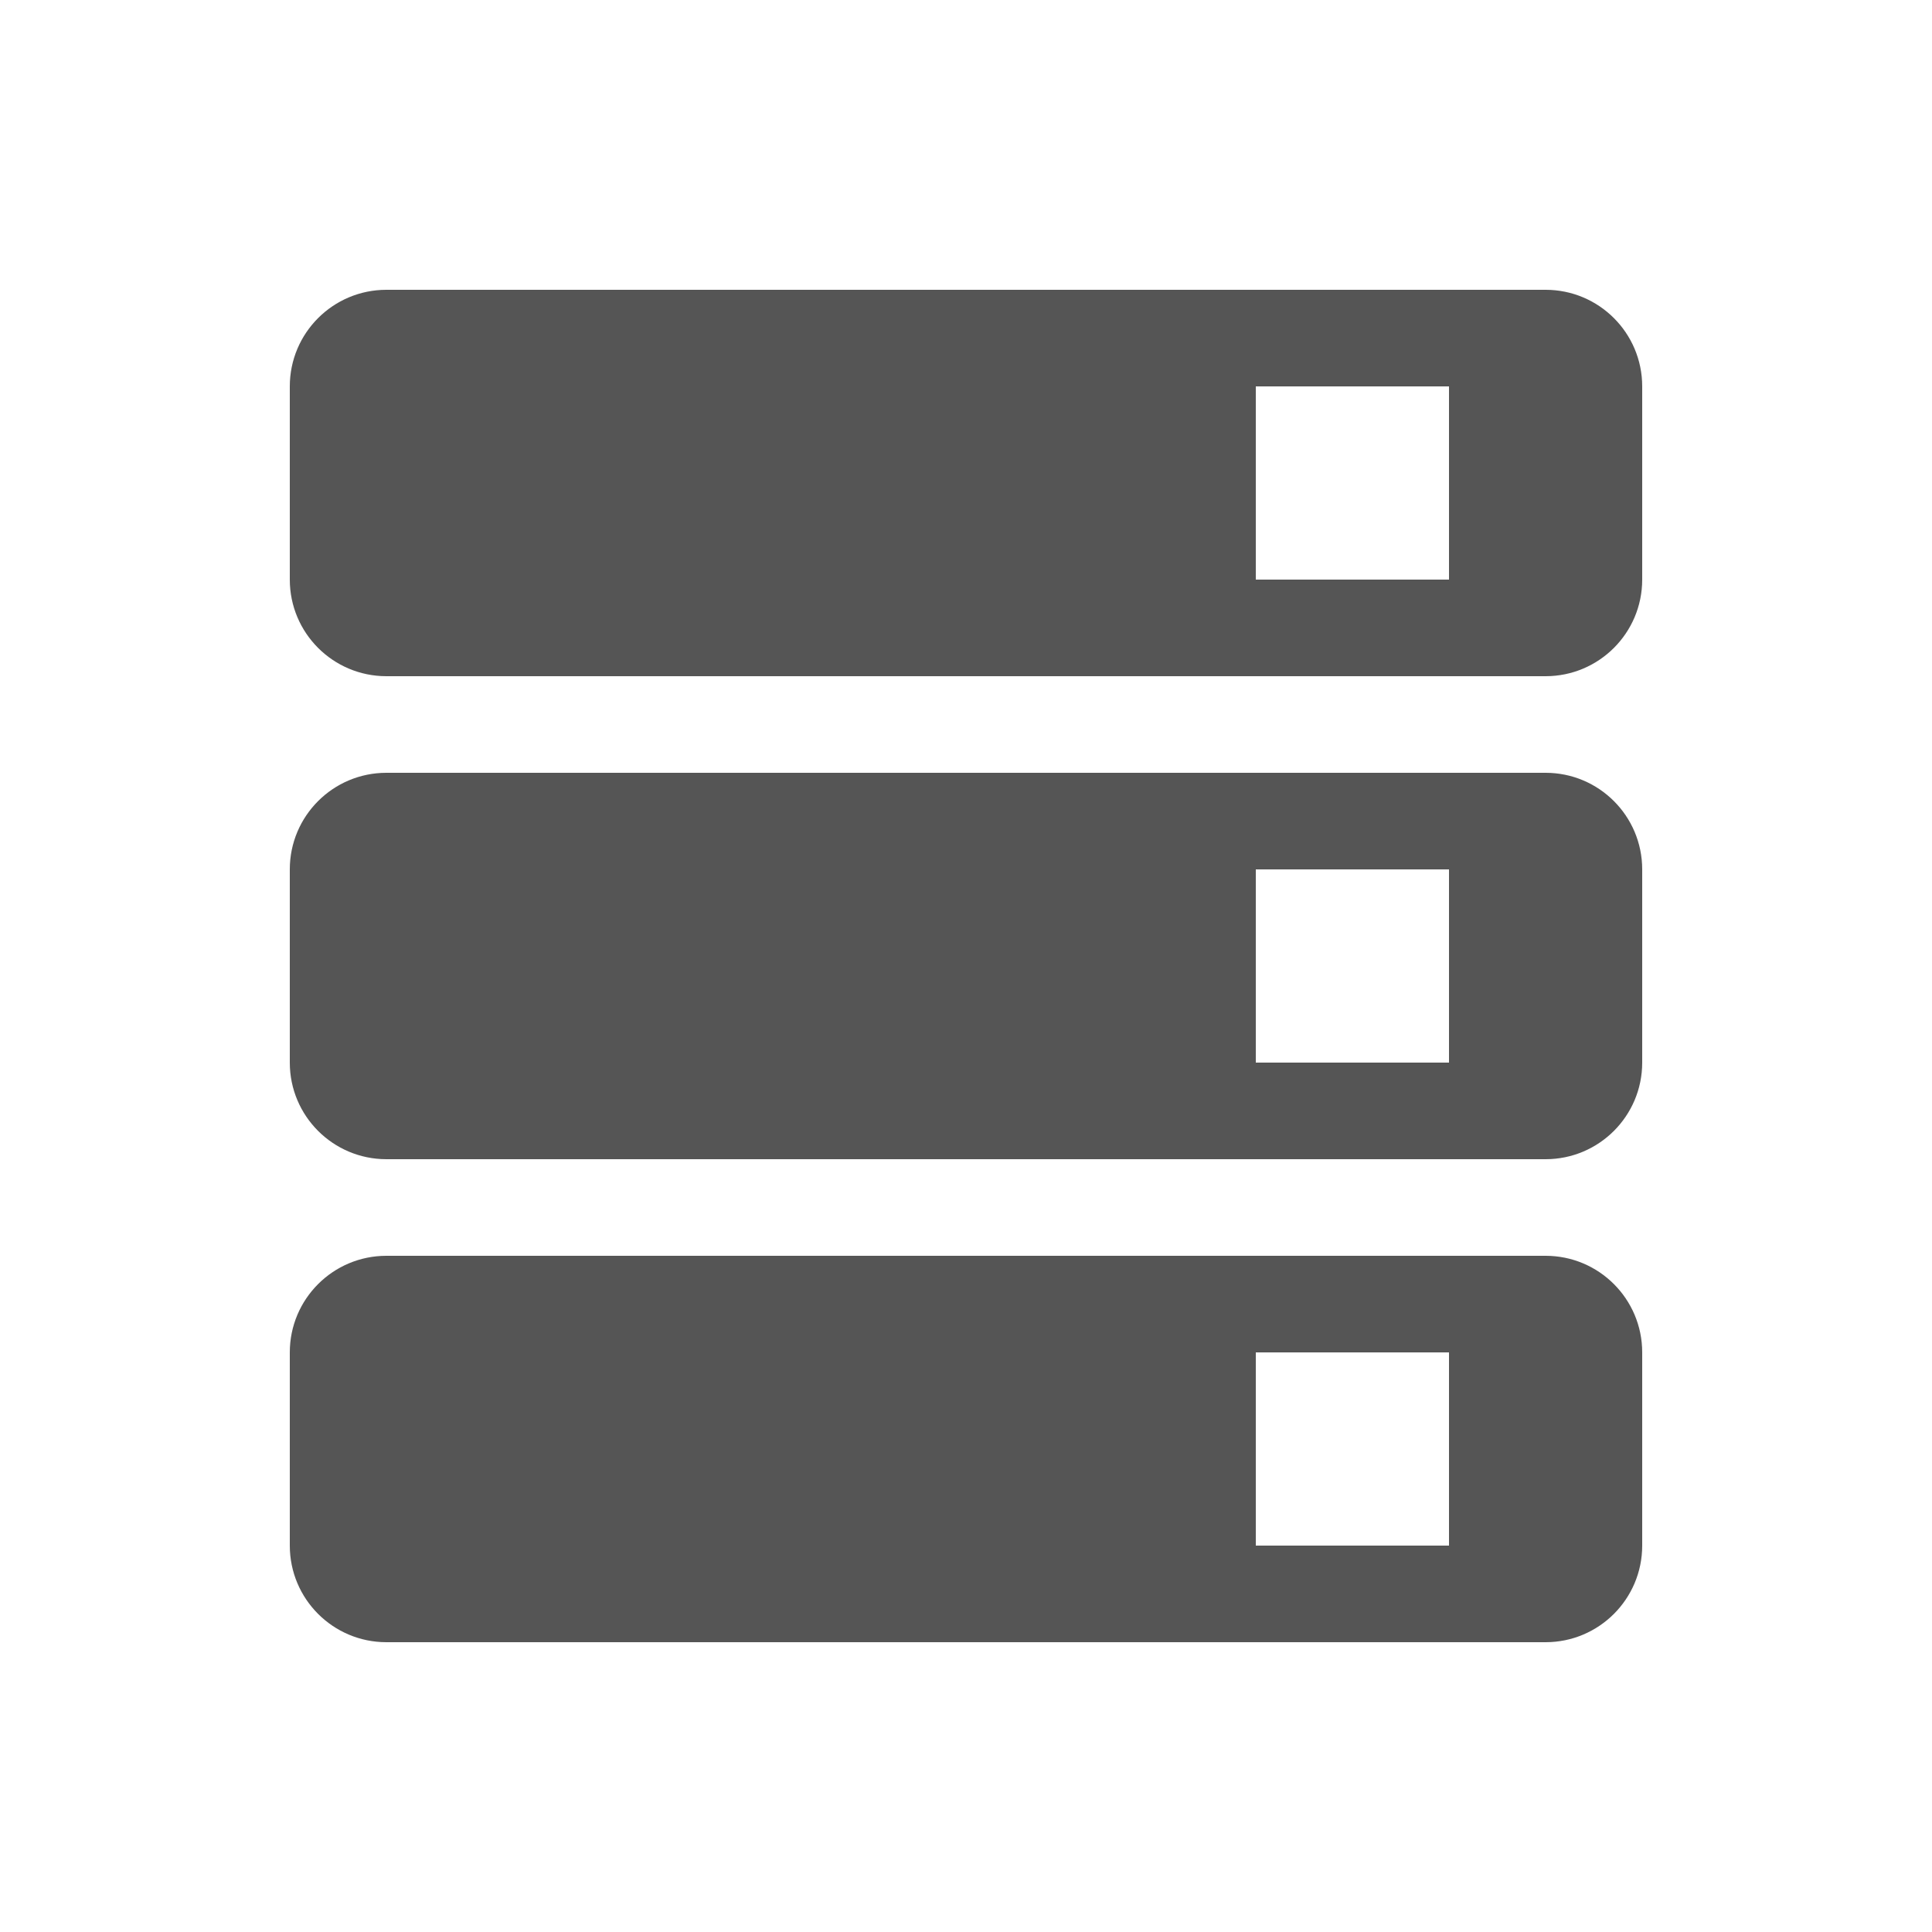
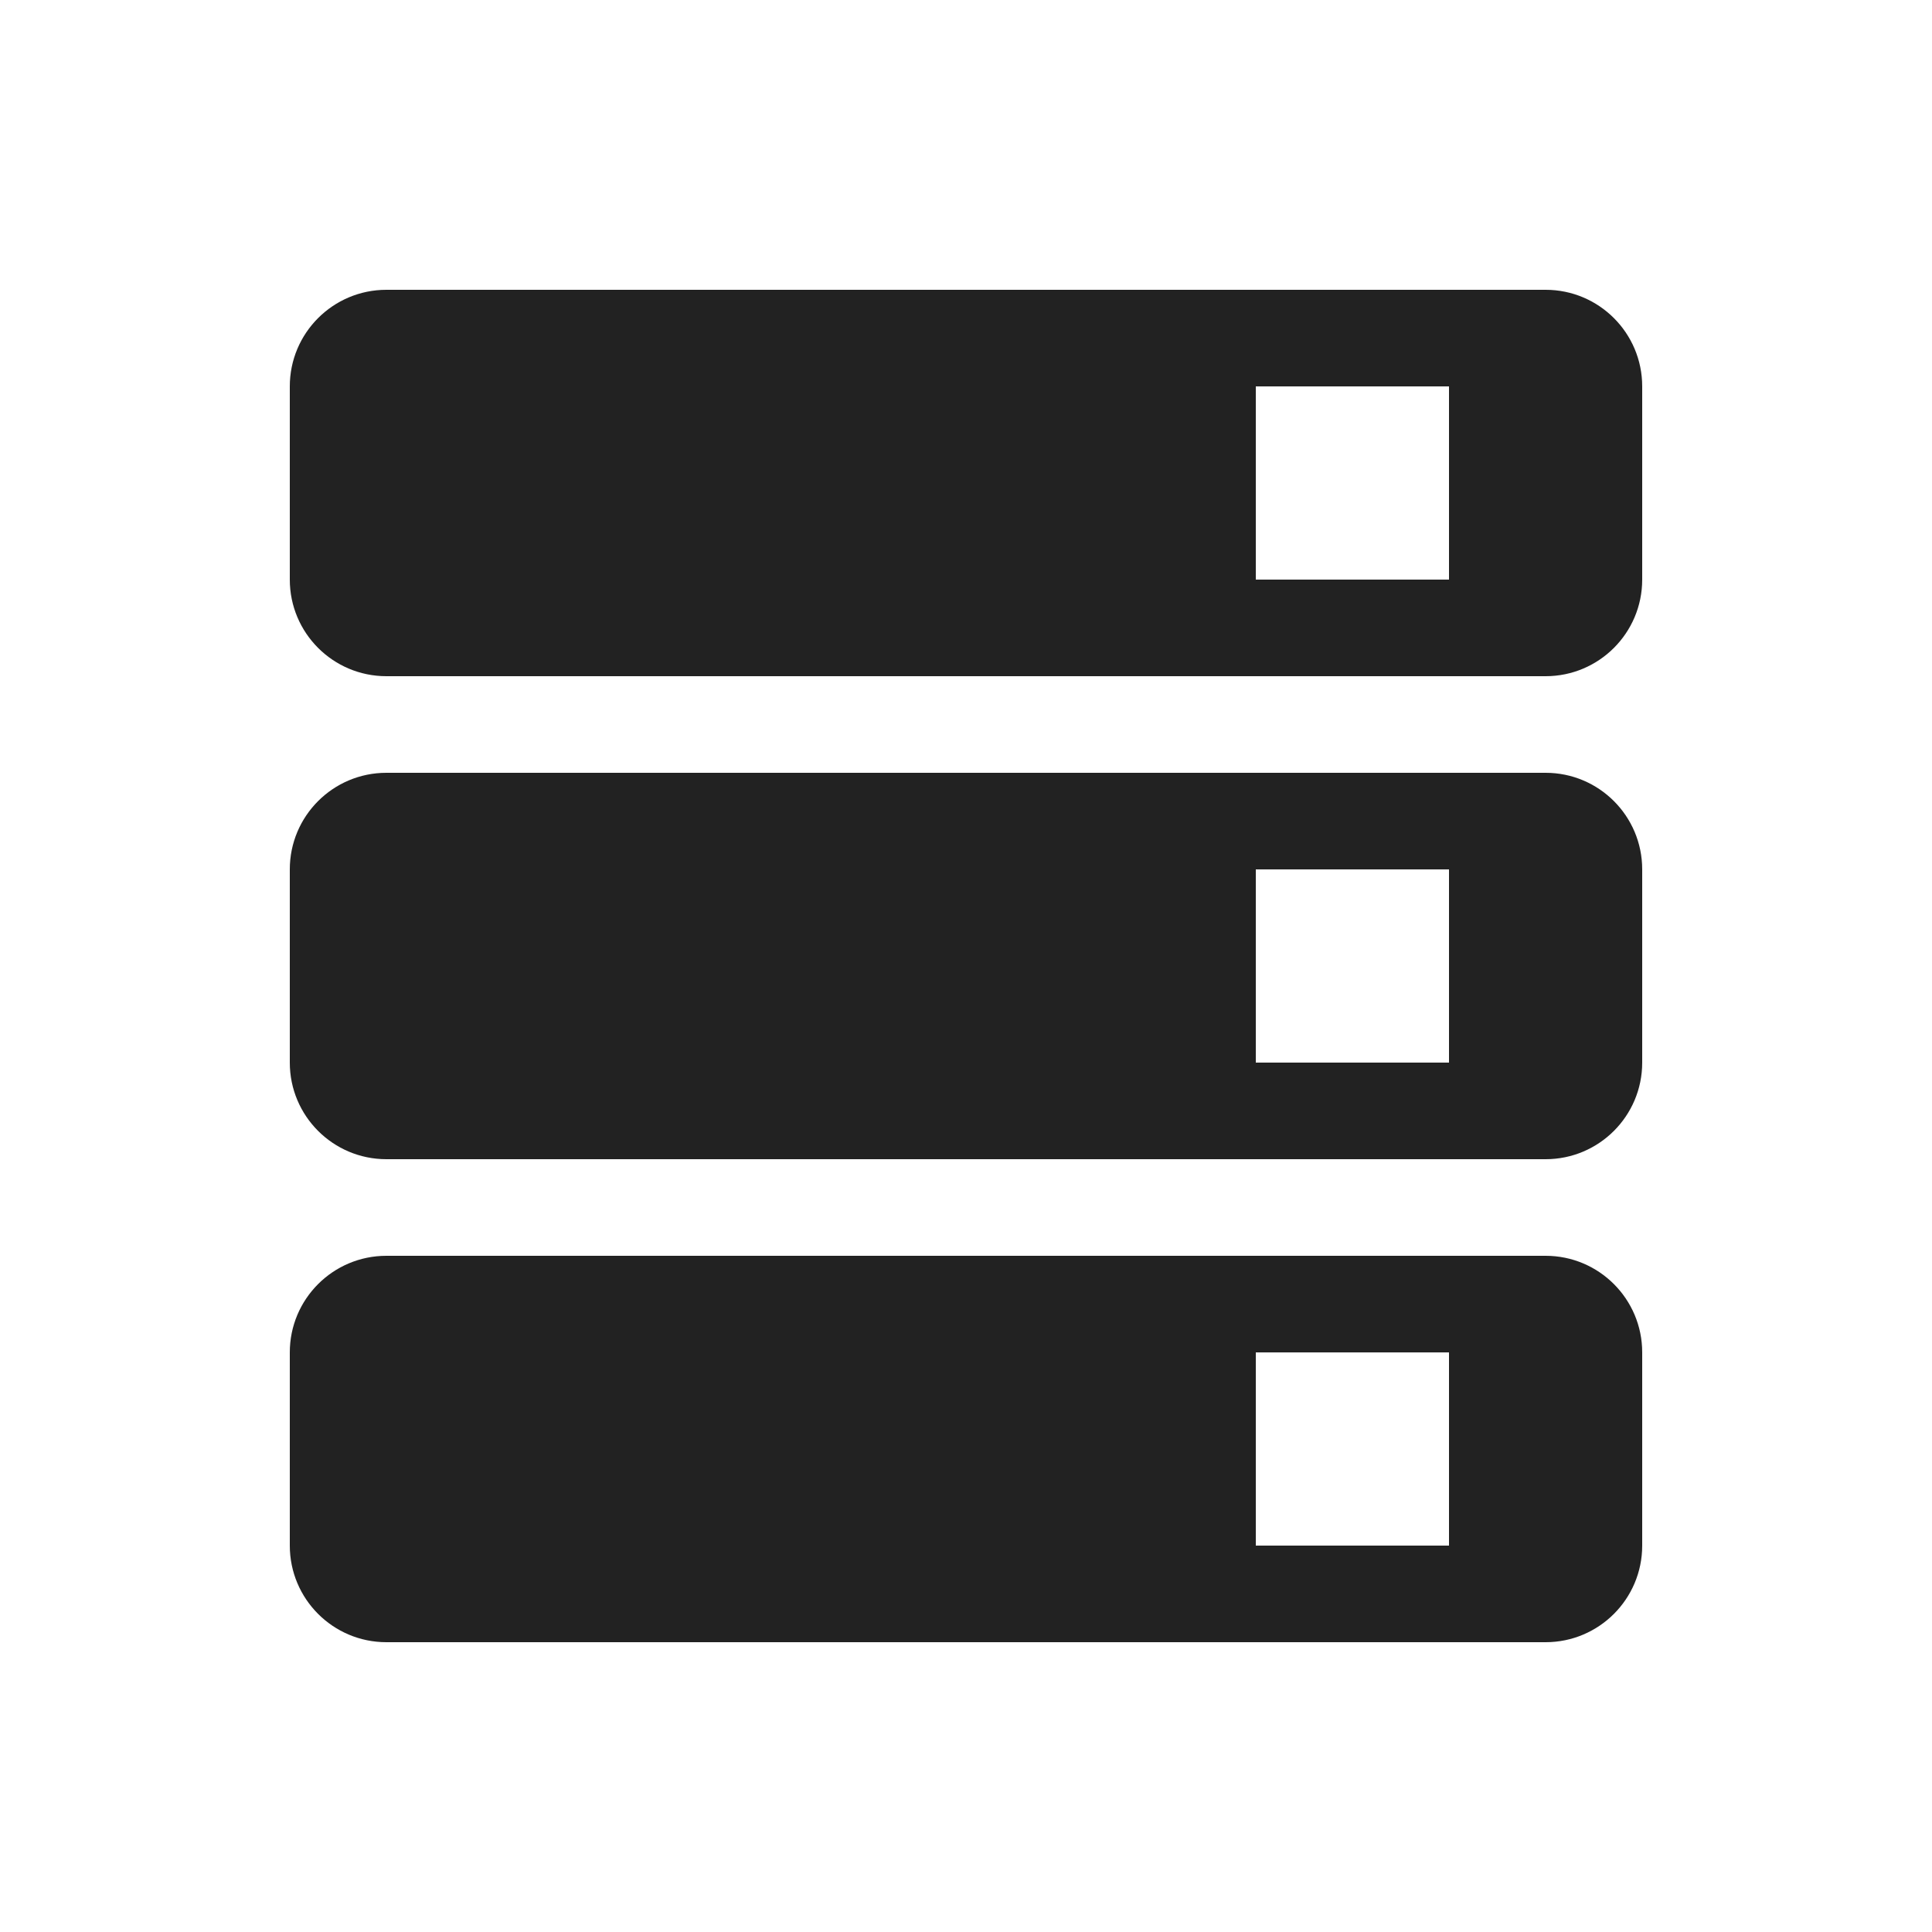
<svg xmlns="http://www.w3.org/2000/svg" width="60" height="60" viewBox="0 0 60 60" fill="none">
-   <path fill-rule="evenodd" clip-rule="evenodd" d="M12 9C10.343 9 9 10.343 9 12V18C9 19.657 10.343 21 12 21H48C49.657 21 51 19.657 51 18V12C51 10.343 49.657 9 48 9H12ZM9 27C9 25.343 10.343 24 12 24H48C49.657 24 51 25.343 51 27V33C51 34.657 49.657 36 48 36H12C10.343 36 9 34.657 9 33V27ZM9 42C9 40.343 10.343 39 12 39H48C49.657 39 51 40.343 51 42V48C51 49.657 49.657 51 48 51H12C10.343 51 9 49.657 9 48V42ZM39 48V42H45V48H39ZM39 27V33H45V27H39ZM39 18V12H45V18H39Z" fill="#555555" />
+   <path fill-rule="evenodd" clip-rule="evenodd" d="M12 9C10.343 9 9 10.343 9 12V18C9 19.657 10.343 21 12 21H48C49.657 21 51 19.657 51 18V12C51 10.343 49.657 9 48 9H12ZM9 27C9 25.343 10.343 24 12 24H48C49.657 24 51 25.343 51 27V33C51 34.657 49.657 36 48 36H12C10.343 36 9 34.657 9 33V27ZM9 42C9 40.343 10.343 39 12 39H48C49.657 39 51 40.343 51 42V48C51 49.657 49.657 51 48 51H12C10.343 51 9 49.657 9 48V42ZM39 48V42H45V48H39ZM39 27V33H45V27H39ZM39 18V12H45V18H39Z" fill="#222222" />
</svg>
